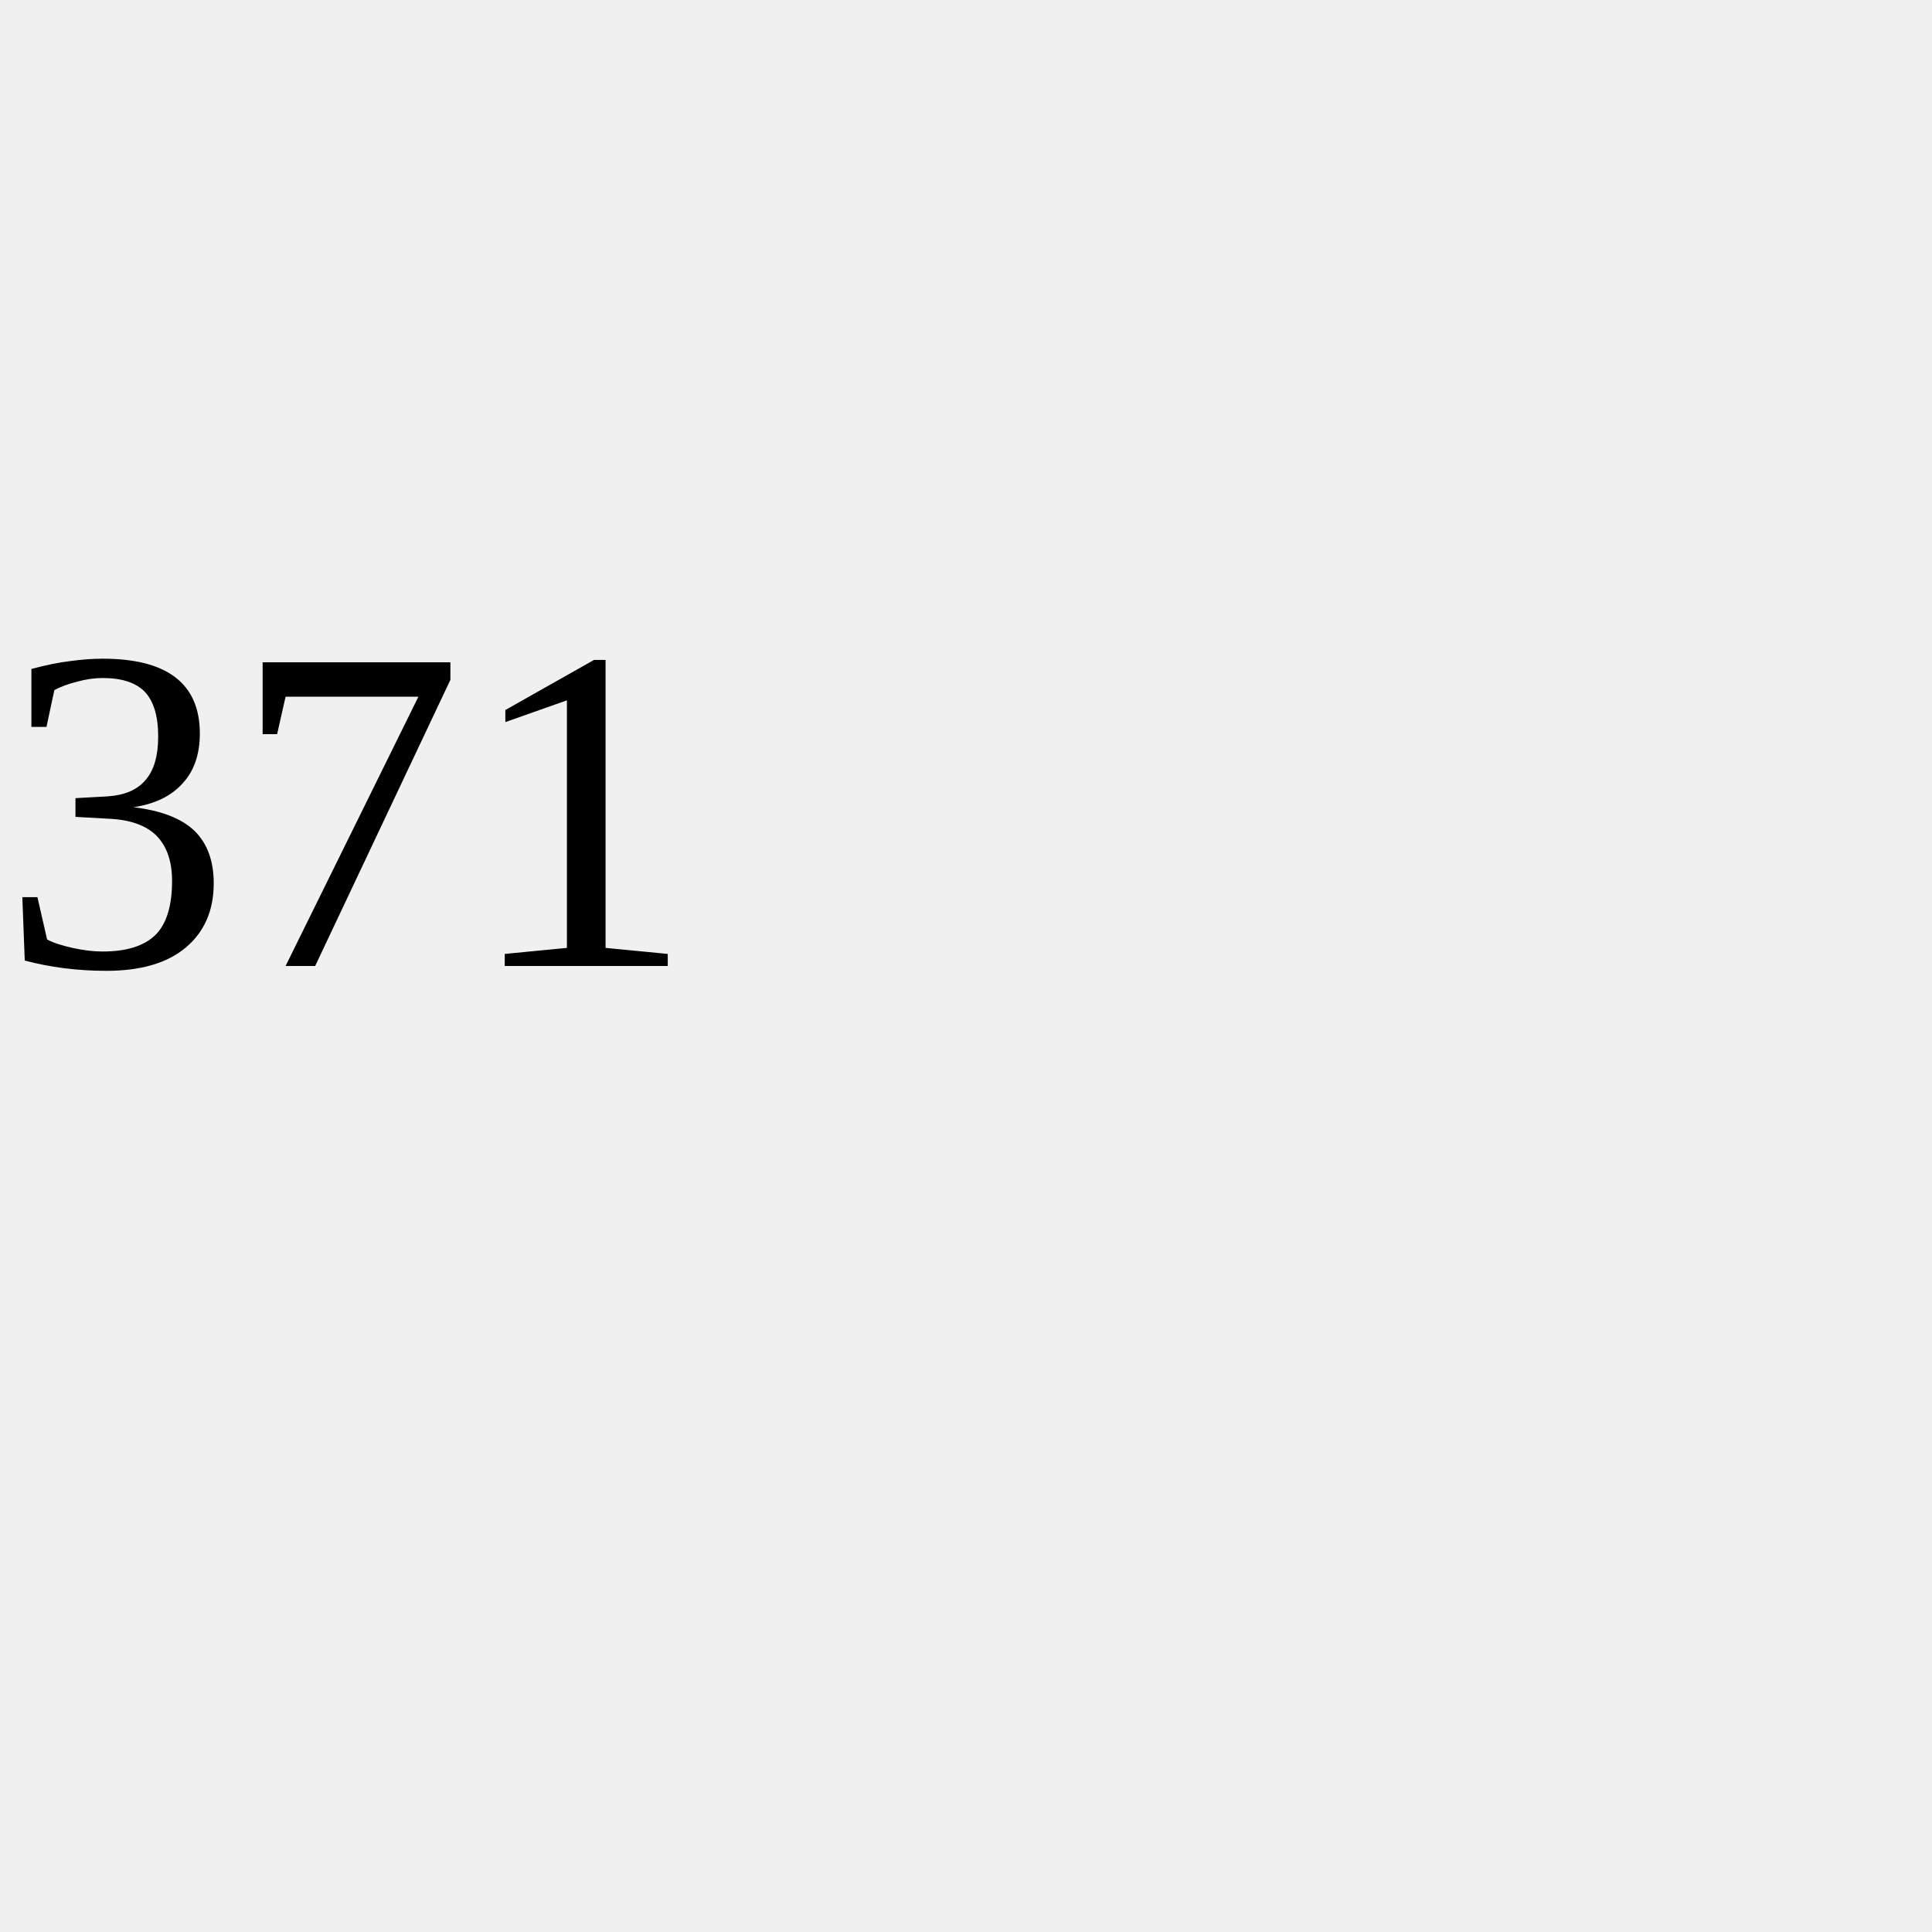
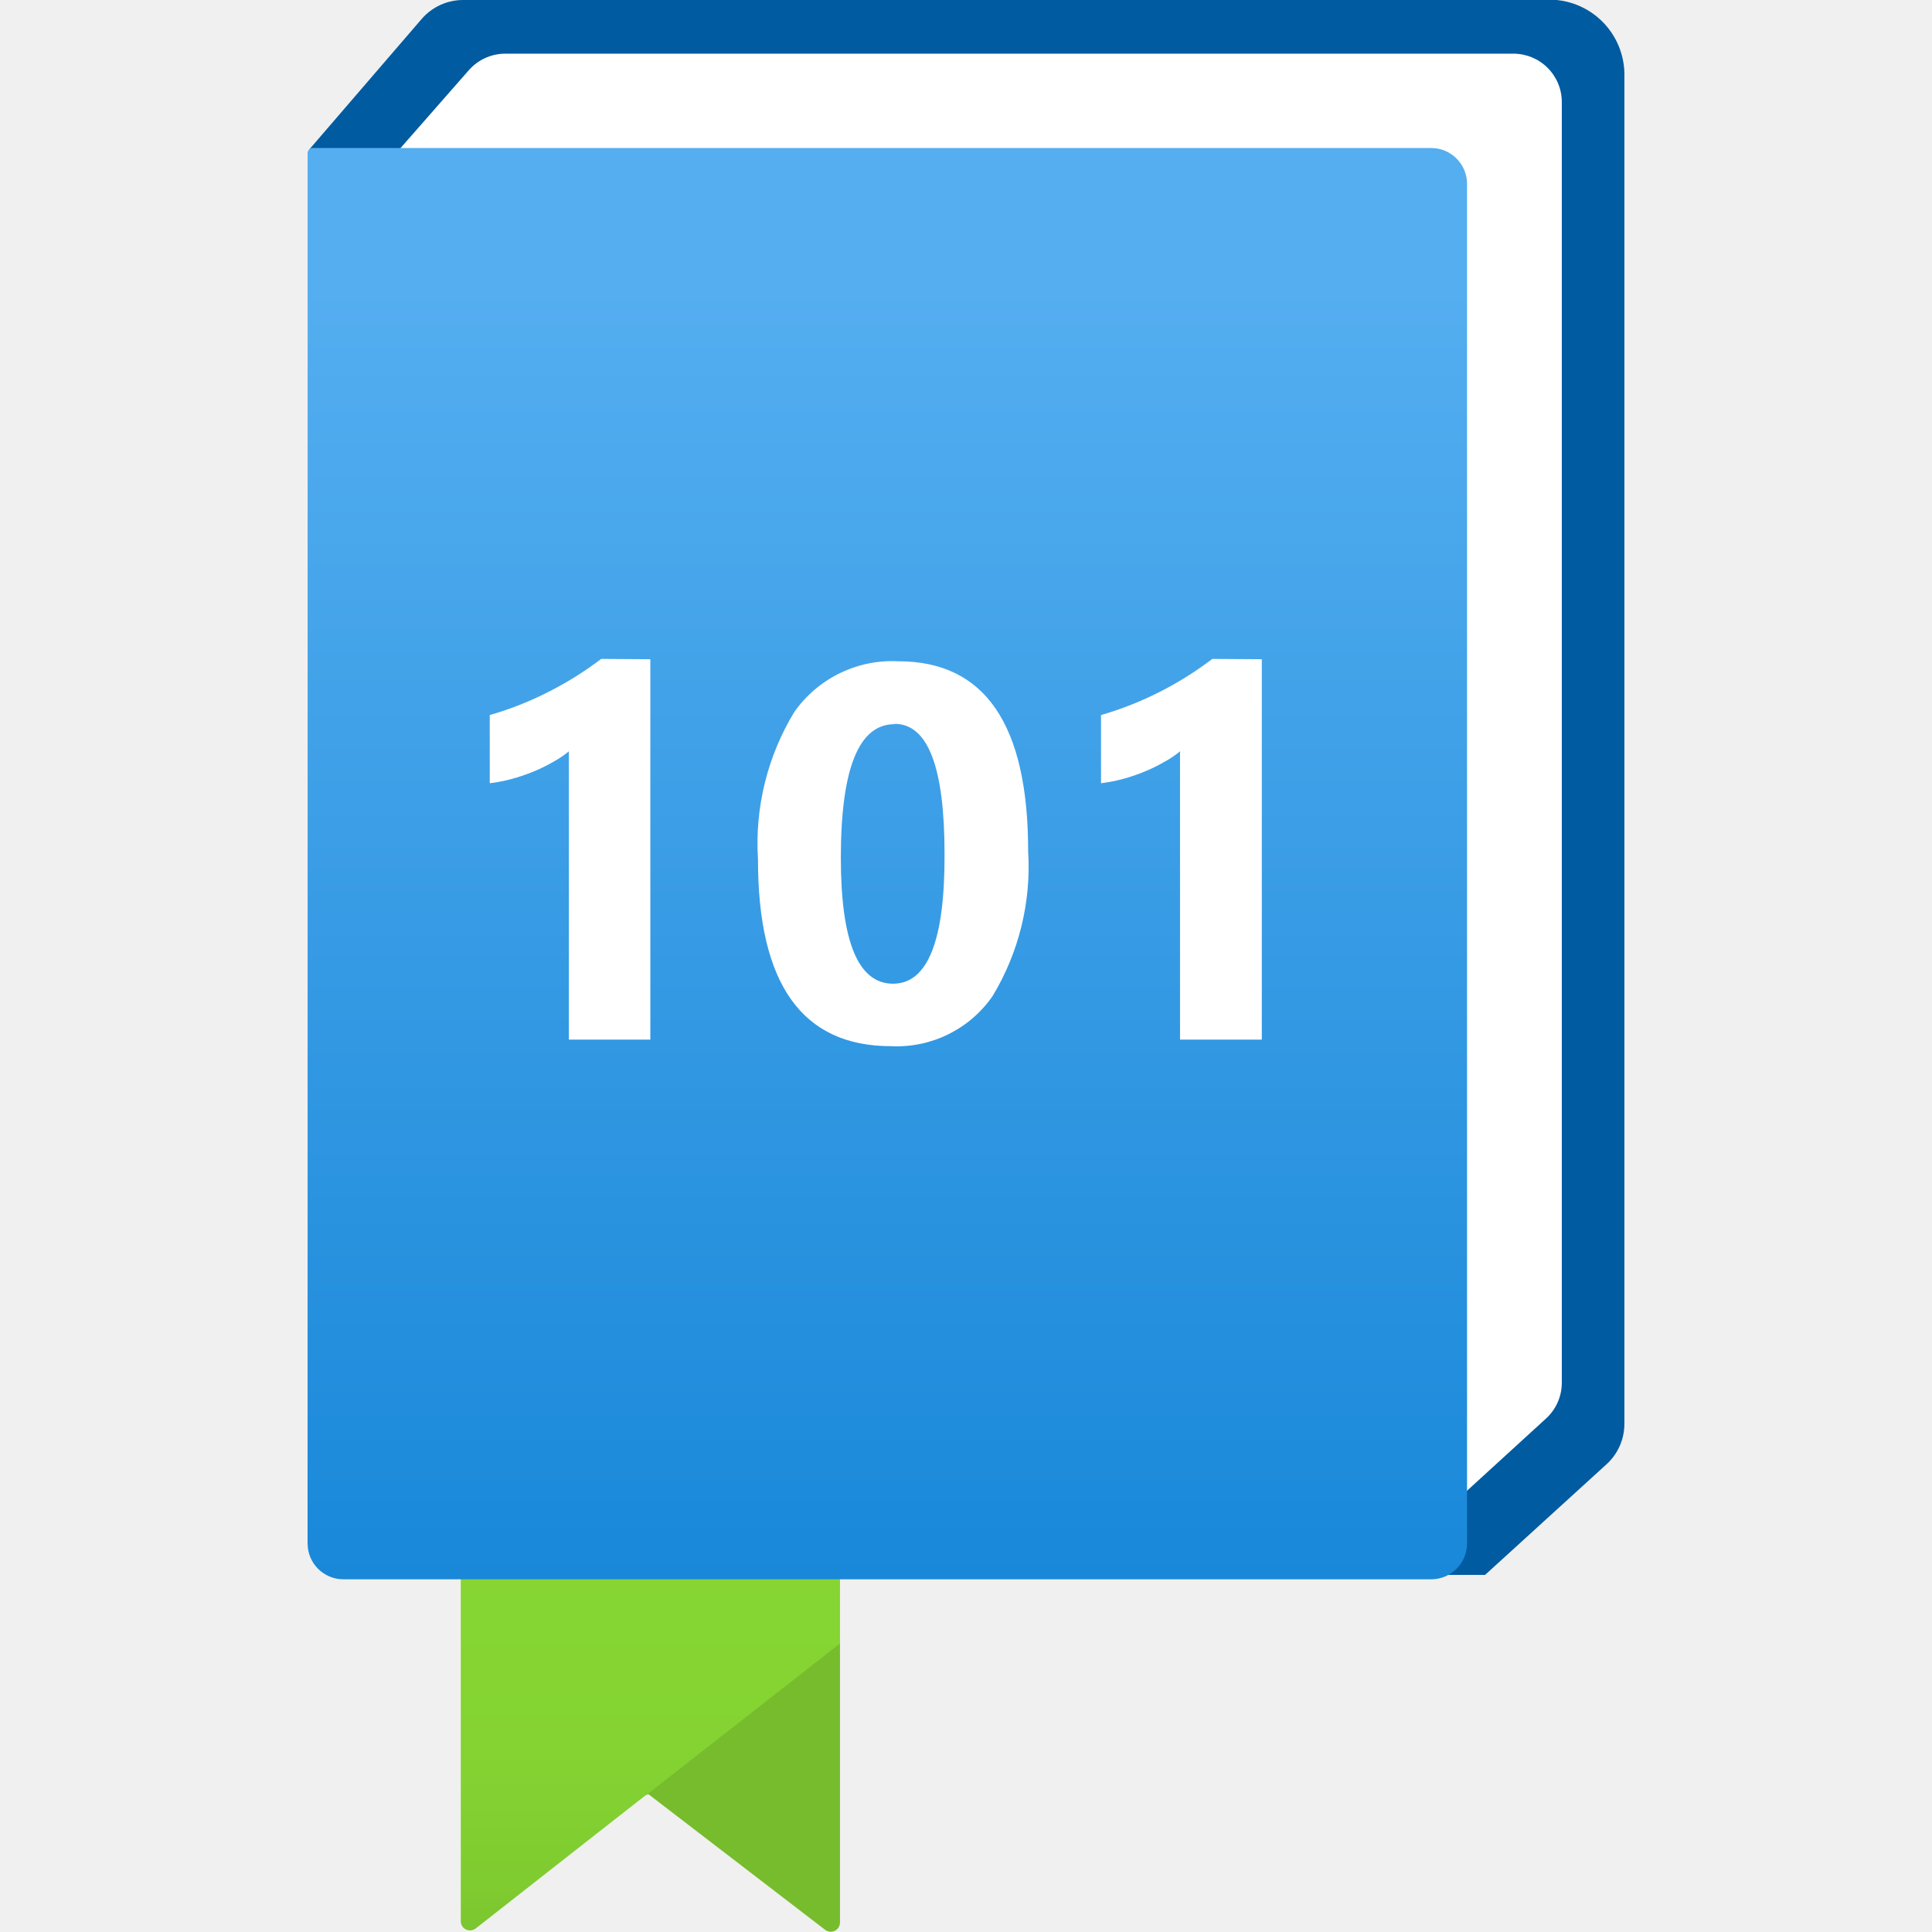
- <svg xmlns="http://www.w3.org/2000/svg" viewBox="0 0 50 50">
-   <text x="0" y="25" class="small">371</text>
+ <svg xmlns="http://www.w3.org/2000/svg" viewBox="0 0 18 18" class="msportalfx-svg-placeholder" role="presentation" focusable="false">
+   <g>
+     <defs>
+       <linearGradient id="definition-1" x1="54.259" x2="54.259" y1="17.732" y2="12.155" gradientTransform="translate(-48.199 .923)" gradientUnits="userSpaceOnUse">
+         <stop offset="0" stop-color="#76bc2d" />
+         <stop offset=".192" stop-color="#7fcb30" />
+         <stop offset=".42" stop-color="#84d332" />
+         <stop offset=".775" stop-color="#86d633" />
+       </linearGradient>
+       <linearGradient id="definition-2" x1="8.267" x2="8.267" y1="14.714" y2="1.379" gradientUnits="userSpaceOnUse">
+         <stop offset="0" stop-color="#1988d9" />
+         <stop offset=".9" stop-color="#54aef0" />
+       </linearGradient>
+     </defs>
+     <path fill="#005ba1" d="M2.881 1.393 3.93.175A.51.51 0 0 1 4.314 0h10.052a.7.7 0 0 1 .768.719v12.546a.508.508 0 0 1-.166.377l-1.132 1.031H3.561l-.695-.292z" />
+     <path d="m3.725 1.387.642-.732A.453.453 0 0 1 4.707.5H14.1a.451.451 0 0 1 .451.452v11.93a.45.45 0 0 1-.147.334l-1 .914z" class="msportalfx-svg-c01" />
+     <path fill="url(#definition-1)" d="M7.654 12.9h-3.19a.172.172 0 0 0-.171.172V17.9a.086.086 0 0 0 .139.067l1.574-1.234a.082.082 0 0 1 .036-.015h-.006l1.79-1.4V13.07a.172.172 0 0 0-.172-.17z" />
+     <path fill="#76bc2d" d="m6.036 16.712 1.79-1.4v2.6a.086.086 0 0 1-.138.068z" />
+     <path fill="url(#definition-2)" d="M13.334 1.379H2.914a.048.048 0 0 0-.048.048v12.954a.333.333 0 0 0 .333.333h10.135a.334.334 0 0 0 .334-.333V1.712a.334.334 0 0 0-.334-.333z" />
+     <path d="M6.059 6.142v3.544H5.3V7a.931.931 0 0 1-.149.1 1.463 1.463 0 0 1-.182.089 1.7 1.7 0 0 1-.2.068 1.386 1.386 0 0 1-.206.04v-.635a3.08 3.08 0 0 0 .561-.223 3.169 3.169 0 0 0 .477-.3zM8.3 9.747q-1.239 0-1.238-1.739A2.358 2.358 0 0 1 7.4 6.634a1.115 1.115 0 0 1 .97-.473q1.209 0 1.209 1.768a2.331 2.331 0 0 1-.33 1.349 1.085 1.085 0 0 1-.949.469zm.034-3q-.5 0-.5 1.245 0 1.173.486 1.173t.48-1.212q0-1.209-.465-1.209zm3.422-.605v3.544h-.762V7a.888.888 0 0 1-.149.1 1.463 1.463 0 0 1-.182.089 1.636 1.636 0 0 1-.2.068 1.4 1.4 0 0 1-.205.04v-.635a3.139 3.139 0 0 0 .561-.223 3.209 3.209 0 0 0 .476-.3z" class="msportalfx-svg-c01" />
+   </g>
  <style>.msportalfx-svg-c01{fill:#fff}.msportalfx-svg-c02{fill:#e5e5e5}.msportalfx-svg-c03{fill:#a0a1a2}.msportalfx-svg-c04{fill:#7a7a7a}.msportalfx-svg-c05{fill:#3e3e3e}.msportalfx-svg-c06{fill:#1e1e1e}.msportalfx-svg-c07{fill:#0f0f0f}.msportalfx-svg-c08{fill:#ba141a}.msportalfx-svg-c09{fill:#dd5900}.msportalfx-svg-c10{fill:#ff8c00}.msportalfx-svg-c11{fill:#fcd116}.msportalfx-svg-c12{fill:#fee087}.msportalfx-svg-c13{fill:#b8d432}.msportalfx-svg-c14,.msportalfx-svg-c32{fill:#57a300}.msportalfx-svg-c15{fill:#59b4d9}.msportalfx-svg-c16{fill:#3999c6}.msportalfx-svg-c17{fill:#804998}.msportalfx-svg-c18{fill:#ec008c}.msportalfx-svg-c19{fill:#0072c6}.msportalfx-svg-c20{fill:#68217a}.msportalfx-svg-c21{fill:#00188f}.msportalfx-svg-c22{fill:#e81123}.fxs-mode-light .msportalfx-svg-c22{fill:#a4262c}.msportalfx-svg-c23{fill:#cae3f3}.msportalfx-svg-c24{fill:#59aed3}.msportalfx-svg-c25{fill:#4c3b12}.msportalfx-svg-c26{fill:#be9555}.msportalfx-svg-c27{fill:#4f4d52}.msportalfx-svg-c28{fill:#ef6f59}.msportalfx-svg-c29{fill:#f7cb64}.msportalfx-svg-c30{fill:#fdd8db}.msportalfx-svg-c31{fill:#f6ffec}.msportalfx-svg-c33{fill:#8a2da5}.msportalfx-svg-c34{fill:#e00b1c}.msportalfx-svg-c35{fill:#015cda}.msportalfx-svg-c36{fill:#5db300}.msportalfx-svg-c97{fill:#ffb900}.msportalfx-svg-c98{fill:#00a4ef}.msportalfx-svg-c99{fill:#f25022}.msportalfx-inverted-theme .msportalfx-svg-c05,.fxs-theme-dark .msportalfx-svg-c05{fill:#777}.msportalfx-inverted-theme .msportalfx-svg-c07,.fxs-theme-dark .msportalfx-svg-c07{fill:#f2f2f2}.msportalfx-svg-palette-white{fill:#fff}.msportalfx-svg-palette-blue{fill:#015cda}.msportalfx-svg-palette-black{fill:#1e1e1e}.msportalfx-svg-palette-green{fill:#57a300}.msportalfx-svg-palette-gray{fill:#a0a1a2}.msportalfx-svg-palette-inherit{fill:inherit}.msportalfx-svg-badge{position:absolute;left:0;bottom:0;min-height:10px;min-width:10px}.fxc-menu-icon&gt;.msportalfx-svg-badge{left:-2px;bottom:-2px;min-height:8px;min-width:8px}.msportalfx-svg-disabled{filter:grayscale(100%)}.msportalfx-svg-loading-square{animation:ProgressFlagAnimation 1.45s infinite ease-in-out;transform-origin:50%}.msportalfx-svg-loading-square:nth-child(1){animation-delay:0s}.msportalfx-svg-loading-square:nth-child(2){animation-delay:.2s}.msportalfx-svg-loading-square:nth-child(3){animation-delay:.4s}@keyframes ProgressFlagAnimation{0%{transform:scale(1);opacity:.3}36.1%{transform:scale(1.06);opacity:1}50%{transform:scale(1.06);opacity:1}86.1%{transform:scale(1);opacity:.3}}.msportalfx-svg-flip-horizontal&gt;svg,svg.msportalfx-svg-flip-horizontal{transform:scaleX(-1)}.msportalfx-svg-fabric-rotate360{animation:ImageRotation 1.3s cubic-bezier(.53,.21,.29,.67) infinite}@keyframes ImageRotation{0%{transform:rotate(-45deg)}100%{transform:rotate(315deg)}}.fxs-svg-number .msportalfx-font-bold{font-size:10px;fill:#0065ad}.fxs-svg-number .fxs-svg-circle{stroke-width:0%;fill:#0078d4}.fxs-svg-number .fxs-svg-text{fill:#fff;font-size:10px}.fxs-svg-number.msportalfx-svg-disabled{filter:grayscale(0%)}.fxs-svg-number.msportalfx-svg-disabled .fxs-svg-circle{fill:#fff;stroke-width:1px;stroke:#949494}.fxs-svg-number.msportalfx-svg-disabled .fxs-svg-text{fill:#949494}.fxs-theme-dark .fxs-svg-number .fxs-svg-text{fill:#0f0f0f}.fxs-theme-dark .fxs-svg-number .fxs-svg-circle{stroke-width:0%;fill:#0078d4}.fxs-theme-dark .fxs-svg-number.msportalfx-svg-disabled .fxs-svg-circle{fill:#0f0f0f;stroke-width:1px;stroke:#949494}.fxs-theme-dark .fxs-svg-number.msportalfx-svg-disabled .fxs-svg-text{fill:#949494}</style>
</svg>
